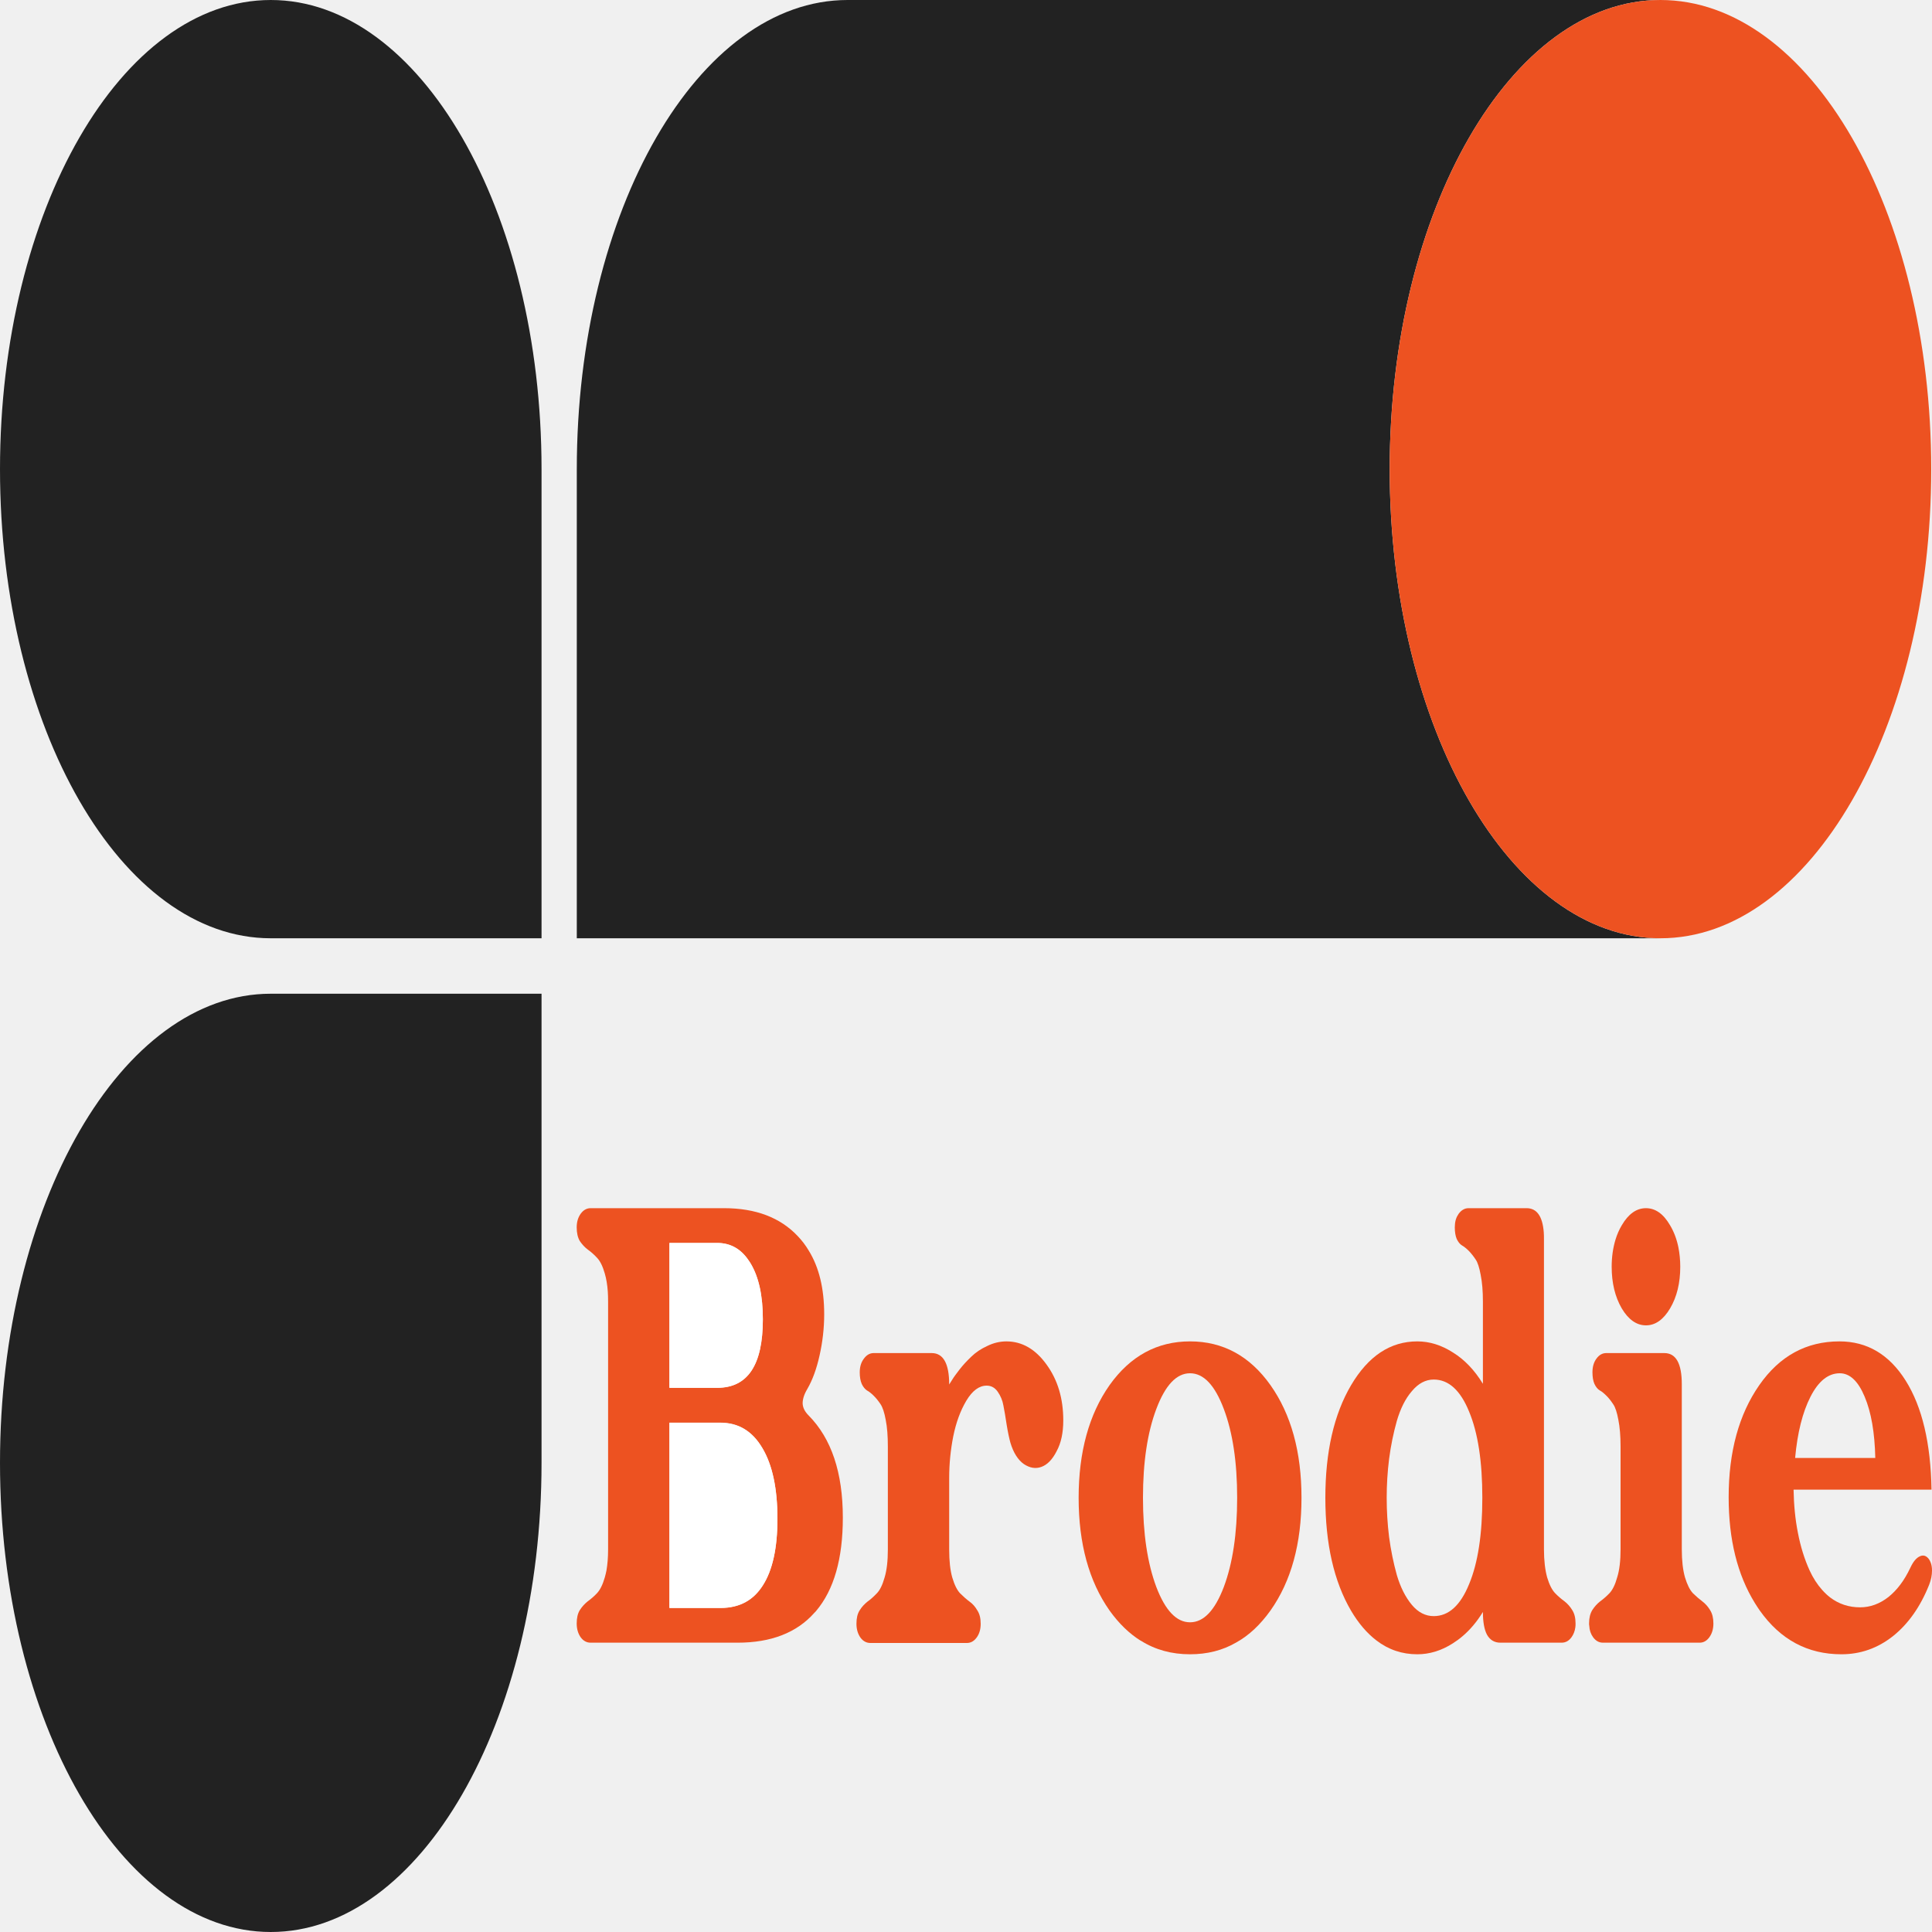
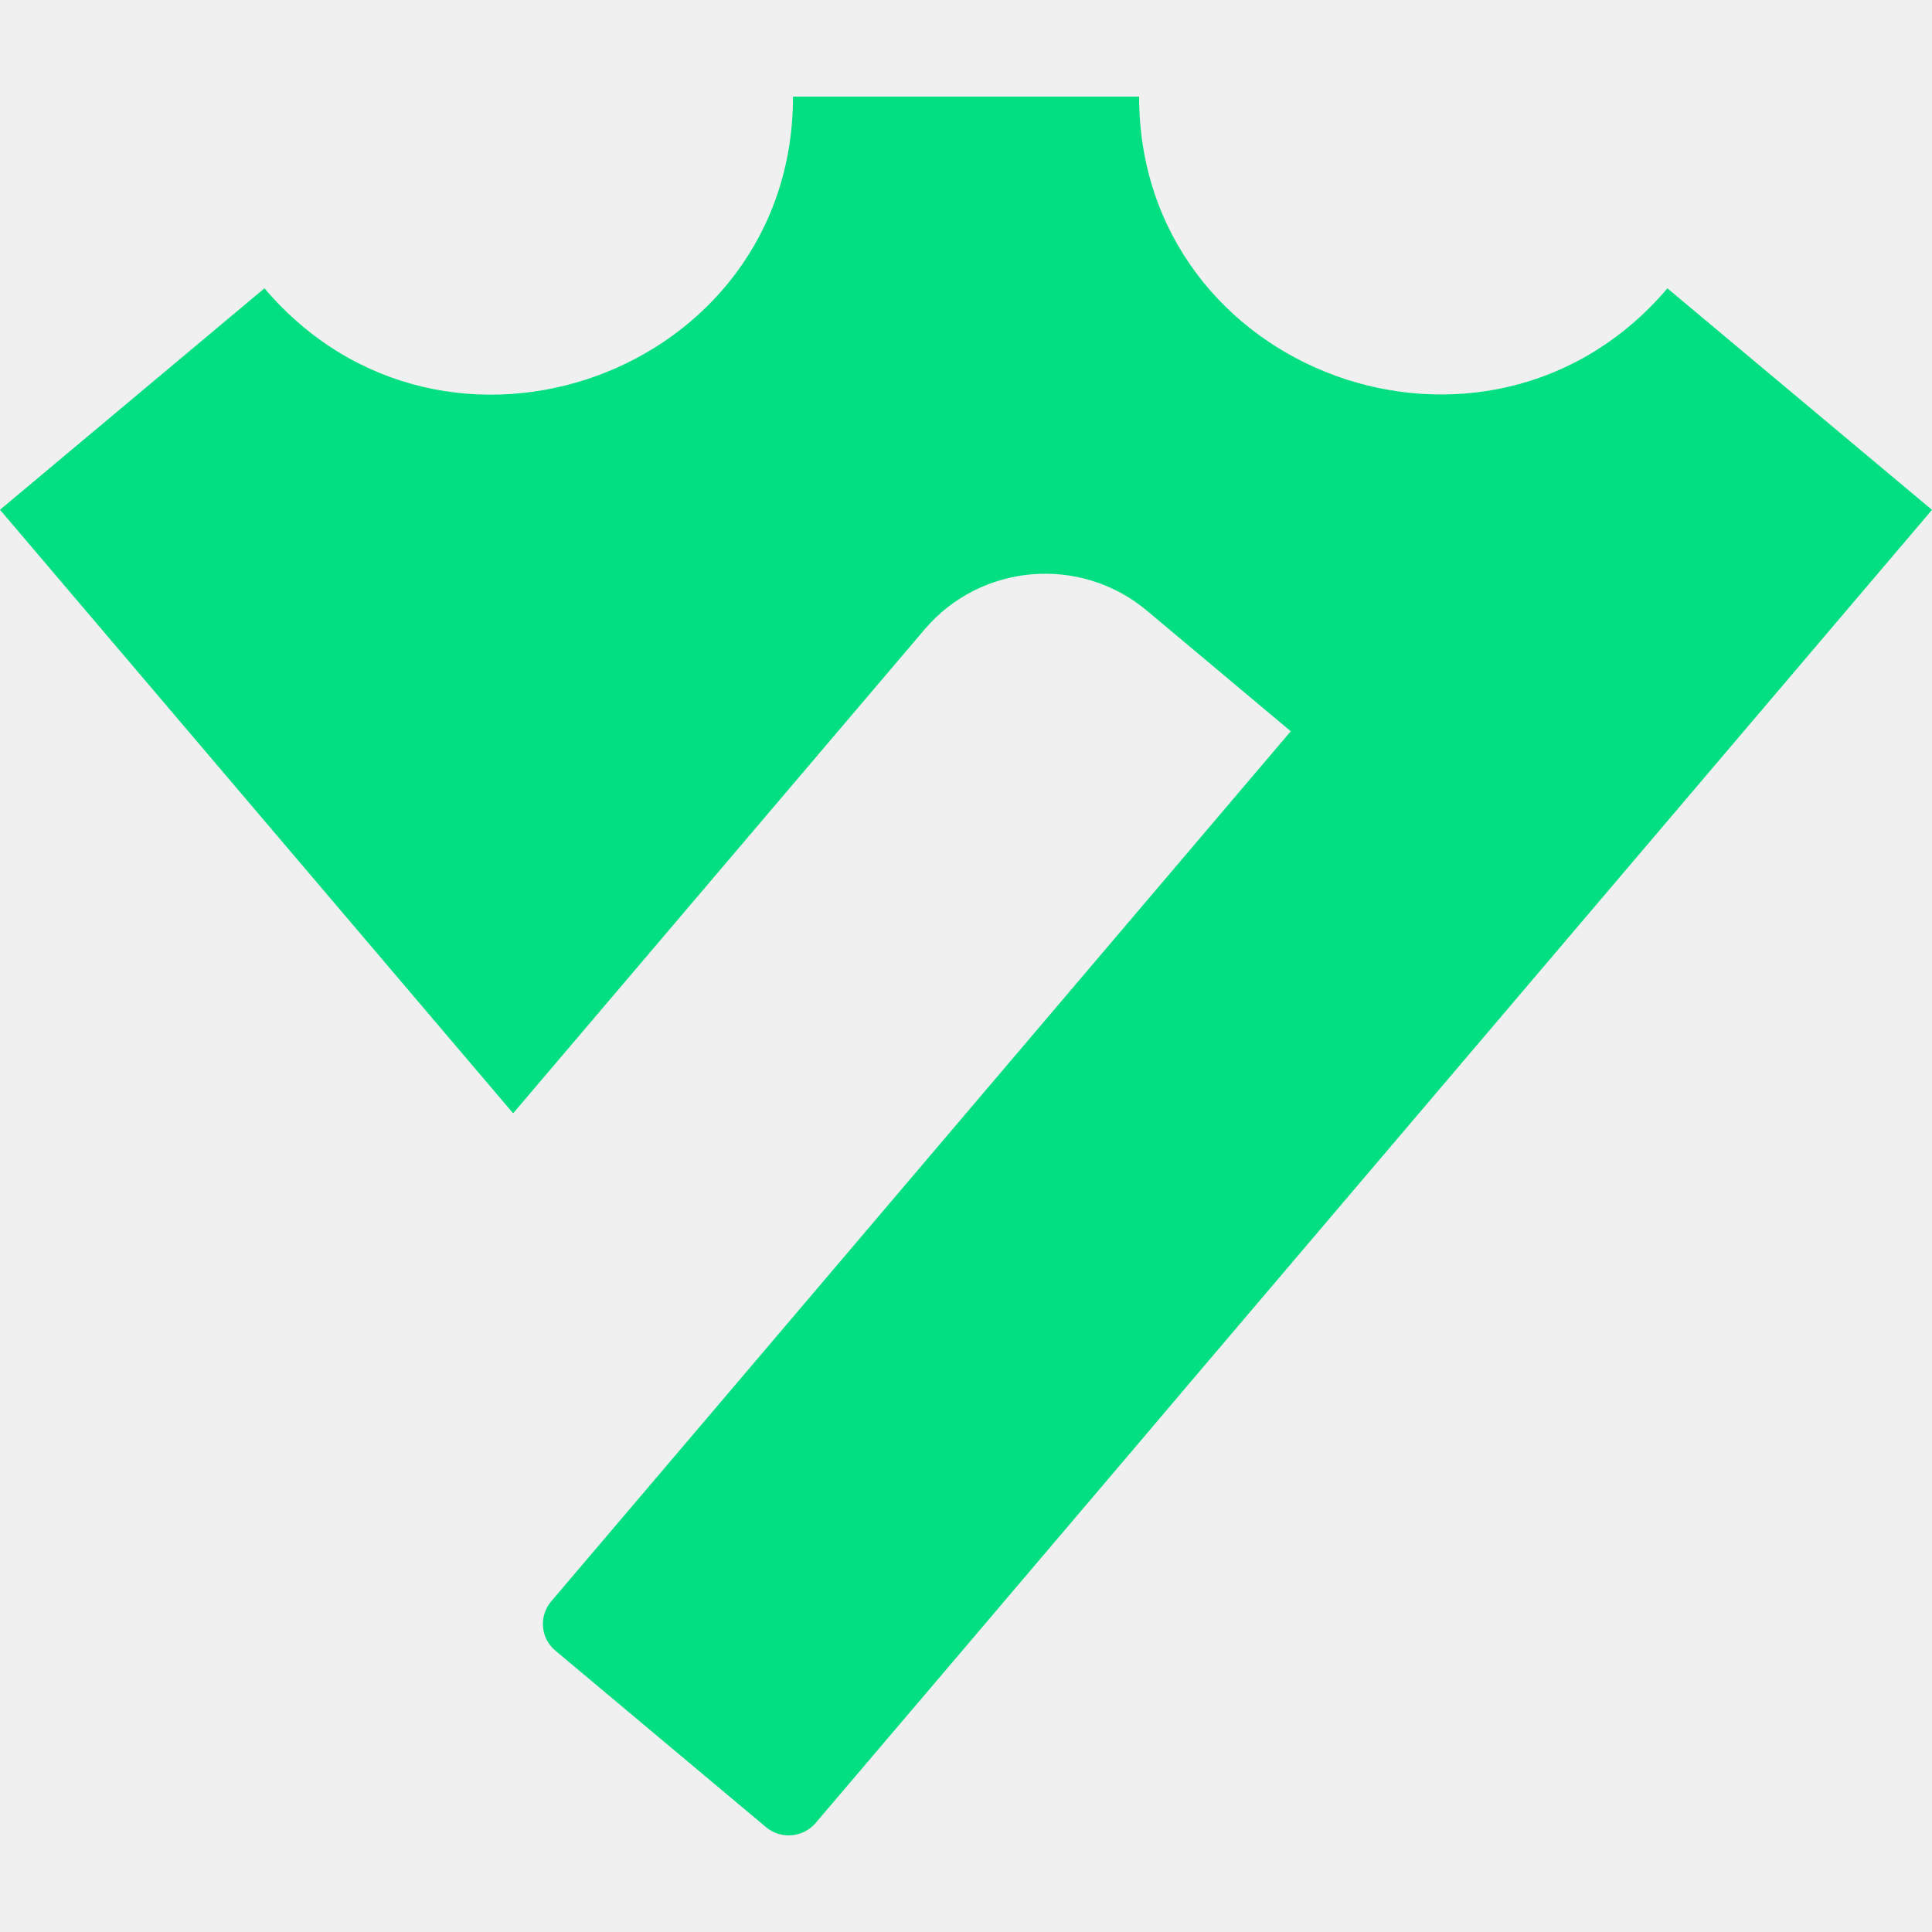
<svg xmlns="http://www.w3.org/2000/svg" width="20" height="20" viewBox="0 0 20 20" fill="none">
-   <path d="M5.606 4.857V9.713H2.803C1.257 9.713 0 7.535 0 4.857C0 2.179 1.257 0 2.803 0C4.349 0 5.606 2.179 5.606 4.857Z" fill="#222222" />
-   <path d="M5.606 10.287V15.143C5.606 17.821 4.349 20 2.803 20C1.257 20 0 17.821 0 15.143C0 12.466 1.257 10.287 2.803 10.287H5.606Z" fill="#222222" />
-   <path d="M17.189 9.713H5.971V4.857C5.971 2.179 7.229 0 8.774 0H17.189C15.644 0 14.386 2.179 14.386 4.857C14.386 7.535 15.644 9.713 17.189 9.713Z" fill="#222222" />
-   <path d="M19.992 4.857C19.992 7.535 18.735 9.713 17.189 9.713C15.644 9.713 14.386 7.535 14.386 4.857C14.386 2.179 15.644 0 17.189 0C18.735 0 19.992 2.179 19.992 4.857Z" fill="#ED5221" />
-   <path d="M8.371 14.653C8.332 14.614 8.311 14.573 8.309 14.53C8.308 14.486 8.324 14.434 8.357 14.379C8.411 14.286 8.453 14.171 8.484 14.032C8.515 13.894 8.532 13.751 8.532 13.606C8.532 13.339 8.479 13.119 8.372 12.946C8.34 12.892 8.302 12.842 8.259 12.797C8.078 12.604 7.823 12.507 7.495 12.507H6.114C6.074 12.507 6.039 12.526 6.011 12.565C5.984 12.603 5.97 12.649 5.97 12.706C5.97 12.762 5.98 12.809 6.002 12.847C6.025 12.881 6.053 12.912 6.084 12.935C6.116 12.958 6.149 12.986 6.18 13.02C6.212 13.053 6.239 13.107 6.261 13.184C6.276 13.236 6.287 13.298 6.292 13.371C6.294 13.403 6.295 13.437 6.295 13.473V16.039C6.295 16.122 6.289 16.194 6.278 16.258C6.273 16.283 6.267 16.307 6.261 16.329C6.239 16.405 6.212 16.459 6.18 16.493C6.149 16.526 6.116 16.554 6.084 16.577C6.053 16.602 6.025 16.632 6.002 16.668C5.98 16.704 5.97 16.75 5.97 16.806C5.97 16.863 5.984 16.91 6.011 16.949C6.039 16.987 6.074 17.005 6.114 17.005H7.635C7.982 17.005 8.248 16.902 8.431 16.695C8.437 16.69 8.443 16.683 8.448 16.677C8.633 16.458 8.725 16.136 8.725 15.711C8.725 15.244 8.607 14.892 8.371 14.653ZM6.93 12.867H7.425C7.56 12.867 7.669 12.927 7.75 13.048C7.757 13.057 7.763 13.067 7.77 13.078C7.855 13.219 7.897 13.412 7.897 13.658C7.897 14.131 7.74 14.366 7.425 14.366H6.93V12.867ZM7.458 16.645H6.93V14.727H7.458C7.645 14.727 7.789 14.815 7.892 14.99C7.996 15.164 8.048 15.408 8.048 15.723C8.048 16.026 7.997 16.255 7.897 16.411C7.85 16.485 7.792 16.542 7.723 16.581C7.648 16.623 7.559 16.645 7.458 16.645Z" fill="#ED5221" />
-   <path d="M8.048 15.724C8.048 16.027 7.997 16.256 7.897 16.412C7.85 16.486 7.793 16.543 7.724 16.582C7.649 16.625 7.56 16.646 7.459 16.646H6.93V14.729H7.459C7.645 14.729 7.789 14.816 7.892 14.991C7.996 15.165 8.048 15.409 8.048 15.724Z" fill="white" />
-   <path d="M10.418 13.886C10.58 13.886 10.719 13.966 10.834 14.126C10.949 14.284 11.007 14.476 11.007 14.704C11.007 14.83 10.985 14.937 10.938 15.023C10.894 15.11 10.841 15.163 10.781 15.185C10.721 15.207 10.661 15.197 10.599 15.156C10.538 15.113 10.491 15.039 10.46 14.936C10.448 14.893 10.434 14.83 10.421 14.749C10.409 14.667 10.397 14.6 10.387 14.549C10.378 14.497 10.358 14.45 10.329 14.408C10.3 14.366 10.262 14.344 10.214 14.344C10.136 14.344 10.066 14.396 10.004 14.499C9.942 14.603 9.897 14.726 9.868 14.869C9.84 15.011 9.826 15.155 9.826 15.297V16.041C9.826 16.157 9.836 16.255 9.858 16.331C9.881 16.408 9.908 16.462 9.94 16.495C9.973 16.528 10.006 16.557 10.037 16.58C10.07 16.603 10.096 16.634 10.118 16.672C10.141 16.707 10.152 16.753 10.152 16.809C10.152 16.865 10.139 16.913 10.11 16.952C10.082 16.99 10.049 17.008 10.009 17.008H9.01C8.97 17.008 8.935 16.99 8.907 16.952C8.88 16.913 8.866 16.866 8.866 16.809C8.866 16.752 8.876 16.707 8.898 16.672C8.921 16.634 8.949 16.605 8.98 16.58C9.013 16.557 9.044 16.528 9.076 16.495C9.109 16.462 9.135 16.408 9.157 16.331C9.18 16.255 9.191 16.159 9.191 16.041V14.975C9.191 14.865 9.184 14.774 9.169 14.699C9.155 14.622 9.137 14.569 9.116 14.537C9.094 14.504 9.071 14.475 9.046 14.45C9.02 14.424 8.997 14.406 8.975 14.394C8.954 14.38 8.935 14.357 8.921 14.327C8.907 14.295 8.9 14.255 8.9 14.207C8.9 14.149 8.914 14.103 8.942 14.066C8.97 14.027 9.004 14.007 9.044 14.007H9.645C9.765 14.007 9.826 14.116 9.826 14.332L9.854 14.288C9.873 14.256 9.9 14.22 9.934 14.176C9.969 14.131 10.009 14.088 10.054 14.045C10.1 14 10.155 13.963 10.221 13.933C10.284 13.902 10.351 13.886 10.418 13.886Z" fill="#ED5221" />
-   <path d="M13.152 14.339C12.938 14.037 12.66 13.886 12.319 13.886C11.979 13.886 11.701 14.037 11.486 14.339C11.273 14.642 11.166 15.031 11.166 15.505C11.166 15.98 11.273 16.369 11.486 16.672C11.582 16.806 11.69 16.911 11.809 16.985C11.81 16.985 11.81 16.985 11.811 16.985C11.96 17.079 12.13 17.125 12.319 17.125C12.497 17.125 12.657 17.085 12.799 17.002C12.932 16.928 13.048 16.817 13.152 16.672C13.366 16.369 13.473 15.98 13.473 15.505C13.473 15.031 13.366 14.642 13.152 14.339ZM12.669 16.428C12.576 16.672 12.46 16.794 12.319 16.794C12.179 16.794 12.063 16.672 11.97 16.428C11.878 16.182 11.832 15.874 11.832 15.505C11.832 15.136 11.878 14.83 11.97 14.586C12.063 14.339 12.179 14.216 12.319 14.216C12.46 14.216 12.576 14.339 12.669 14.586C12.761 14.83 12.807 15.136 12.807 15.505C12.807 15.874 12.761 16.182 12.669 16.428Z" fill="#ED5221" />
-   <path d="M16.276 16.668C16.254 16.632 16.228 16.602 16.196 16.577C16.164 16.554 16.131 16.526 16.099 16.493C16.066 16.459 16.039 16.405 16.016 16.329C15.995 16.253 15.983 16.155 15.983 16.039V12.831C15.983 12.805 15.983 12.78 15.981 12.756C15.968 12.589 15.908 12.507 15.803 12.507H15.203C15.163 12.507 15.129 12.526 15.1 12.565C15.076 12.599 15.062 12.639 15.061 12.689C15.06 12.694 15.06 12.7 15.06 12.706C15.06 12.755 15.067 12.795 15.08 12.826C15.095 12.857 15.113 12.88 15.135 12.893C15.156 12.905 15.18 12.924 15.205 12.949C15.23 12.975 15.253 13.004 15.275 13.037C15.297 13.068 15.314 13.122 15.328 13.198C15.343 13.273 15.351 13.364 15.351 13.473V14.325C15.264 14.183 15.161 14.075 15.041 14.001C14.921 13.924 14.798 13.886 14.672 13.886C14.393 13.886 14.165 14.037 13.986 14.34C13.809 14.641 13.72 15.029 13.72 15.505C13.72 15.982 13.809 16.372 13.986 16.674C14.064 16.806 14.152 16.908 14.249 16.982C14.374 17.078 14.515 17.125 14.672 17.125C14.798 17.125 14.921 17.088 15.041 17.011C15.075 16.989 15.109 16.965 15.14 16.938C15.219 16.871 15.289 16.788 15.351 16.687C15.351 16.79 15.365 16.869 15.393 16.922C15.424 16.977 15.47 17.005 15.532 17.005H16.166C16.206 17.005 16.24 16.987 16.268 16.949C16.289 16.92 16.303 16.885 16.308 16.845C16.31 16.832 16.31 16.819 16.31 16.806C16.31 16.75 16.299 16.704 16.276 16.668ZM15.208 16.399C15.118 16.62 14.996 16.73 14.842 16.73C14.757 16.73 14.681 16.692 14.615 16.613C14.548 16.532 14.497 16.43 14.46 16.305C14.425 16.179 14.398 16.047 14.38 15.912C14.363 15.776 14.355 15.64 14.355 15.505C14.355 15.372 14.363 15.237 14.38 15.102C14.398 14.964 14.425 14.834 14.46 14.709C14.497 14.583 14.548 14.479 14.615 14.402C14.681 14.322 14.757 14.281 14.842 14.281C14.996 14.281 15.118 14.392 15.208 14.613C15.3 14.833 15.345 15.131 15.345 15.505C15.345 15.881 15.3 16.179 15.208 16.399Z" fill="#ED5221" />
-   <path d="M17.704 16.67L17.703 16.668C17.681 16.632 17.655 16.602 17.622 16.577C17.591 16.554 17.559 16.526 17.525 16.493C17.493 16.459 17.466 16.405 17.443 16.329C17.421 16.253 17.41 16.155 17.41 16.039V14.331C17.41 14.115 17.35 14.007 17.229 14.007H16.628C16.588 14.007 16.554 14.026 16.526 14.065C16.499 14.101 16.485 14.149 16.485 14.206C16.485 14.255 16.492 14.295 16.505 14.325C16.52 14.357 16.538 14.38 16.56 14.393C16.581 14.404 16.605 14.424 16.63 14.449C16.655 14.473 16.678 14.504 16.7 14.537C16.722 14.568 16.739 14.622 16.753 14.697C16.768 14.771 16.776 14.864 16.776 14.973V16.039C16.776 16.155 16.765 16.253 16.741 16.329C16.72 16.405 16.693 16.459 16.661 16.493C16.629 16.526 16.597 16.554 16.565 16.577C16.533 16.602 16.506 16.632 16.483 16.668C16.461 16.704 16.45 16.75 16.45 16.806C16.45 16.814 16.45 16.823 16.452 16.83C16.454 16.876 16.468 16.916 16.492 16.949C16.52 16.987 16.554 17.005 16.594 17.005H17.594C17.634 17.005 17.667 16.987 17.695 16.949C17.723 16.91 17.737 16.863 17.737 16.806C17.737 16.751 17.726 16.705 17.704 16.67ZM17.375 12.914C17.358 12.829 17.329 12.752 17.289 12.685C17.22 12.566 17.137 12.507 17.039 12.507C16.941 12.507 16.857 12.566 16.788 12.685C16.761 12.73 16.74 12.779 16.724 12.831C16.698 12.916 16.684 13.01 16.684 13.113C16.684 13.281 16.719 13.425 16.788 13.544C16.857 13.66 16.941 13.72 17.039 13.72C17.137 13.72 17.22 13.66 17.289 13.544C17.359 13.425 17.394 13.281 17.394 13.113C17.394 13.043 17.387 12.976 17.375 12.914Z" fill="#ED5221" />
-   <path d="M19.985 16.172C19.98 16.16 19.975 16.15 19.968 16.14C19.941 16.104 19.91 16.094 19.874 16.111C19.838 16.127 19.806 16.165 19.778 16.225C19.776 16.229 19.775 16.232 19.773 16.235H19.773C19.712 16.363 19.637 16.462 19.548 16.533C19.458 16.603 19.36 16.639 19.256 16.639C19.139 16.639 19.036 16.605 18.946 16.537C18.916 16.514 18.889 16.488 18.863 16.459C18.812 16.402 18.768 16.334 18.732 16.255C18.679 16.138 18.639 16.009 18.612 15.868C18.584 15.728 18.57 15.579 18.567 15.421H19.995C19.987 14.94 19.898 14.564 19.728 14.293C19.558 14.022 19.329 13.886 19.042 13.886C18.699 13.886 18.422 14.037 18.212 14.339C18.001 14.642 17.895 15.028 17.895 15.5C17.895 15.936 17.985 16.301 18.166 16.594C18.182 16.62 18.199 16.646 18.217 16.672C18.431 16.974 18.713 17.125 19.062 17.125C19.259 17.125 19.436 17.063 19.595 16.938C19.753 16.812 19.879 16.635 19.971 16.404C19.99 16.355 20 16.307 20 16.258C20 16.225 19.995 16.196 19.985 16.172ZM18.742 14.459C18.824 14.298 18.925 14.216 19.045 14.216C19.15 14.216 19.236 14.298 19.303 14.459C19.371 14.62 19.407 14.83 19.413 15.093H18.583C18.607 14.83 18.66 14.62 18.742 14.459Z" fill="#ED5221" />
-   <path d="M7.897 13.658C7.897 14.131 7.74 14.367 7.425 14.367H6.93V12.867H7.425C7.56 12.867 7.67 12.928 7.75 13.048C7.757 13.058 7.764 13.068 7.77 13.079C7.855 13.22 7.897 13.413 7.897 13.658Z" fill="white" />
+   <mask id="mask0_50_15" style="mask-type:alpha" maskUnits="userSpaceOnUse" x="0" y="0" width="20" height="20">
+     <rect width="20" height="20" fill="#D9D9D9" />
+   </mask>
+   <g mask="url(#mask0_50_15)">
+     <path d="M20 5.278L12.343 14.284L11.791 14.935L10.001 17.041L8.444 18.871C8.314 19.024 8.083 19.044 7.929 18.914L5.75 17.088C5.595 16.959 5.576 16.73 5.707 16.576L7.656 14.284L13.362 7.57L11.872 6.321C11.183 5.744 10.153 5.831 9.572 6.515L5.312 11.525L0 5.277L2.737 2.985L2.74 2.987C4.603 5.179 8.209 3.871 8.209 1.002V1H11.792C11.792 3.869 15.397 5.177 17.261 2.985L20 5.278Z" fill="#02DF82" />
+   </g>
</svg>
